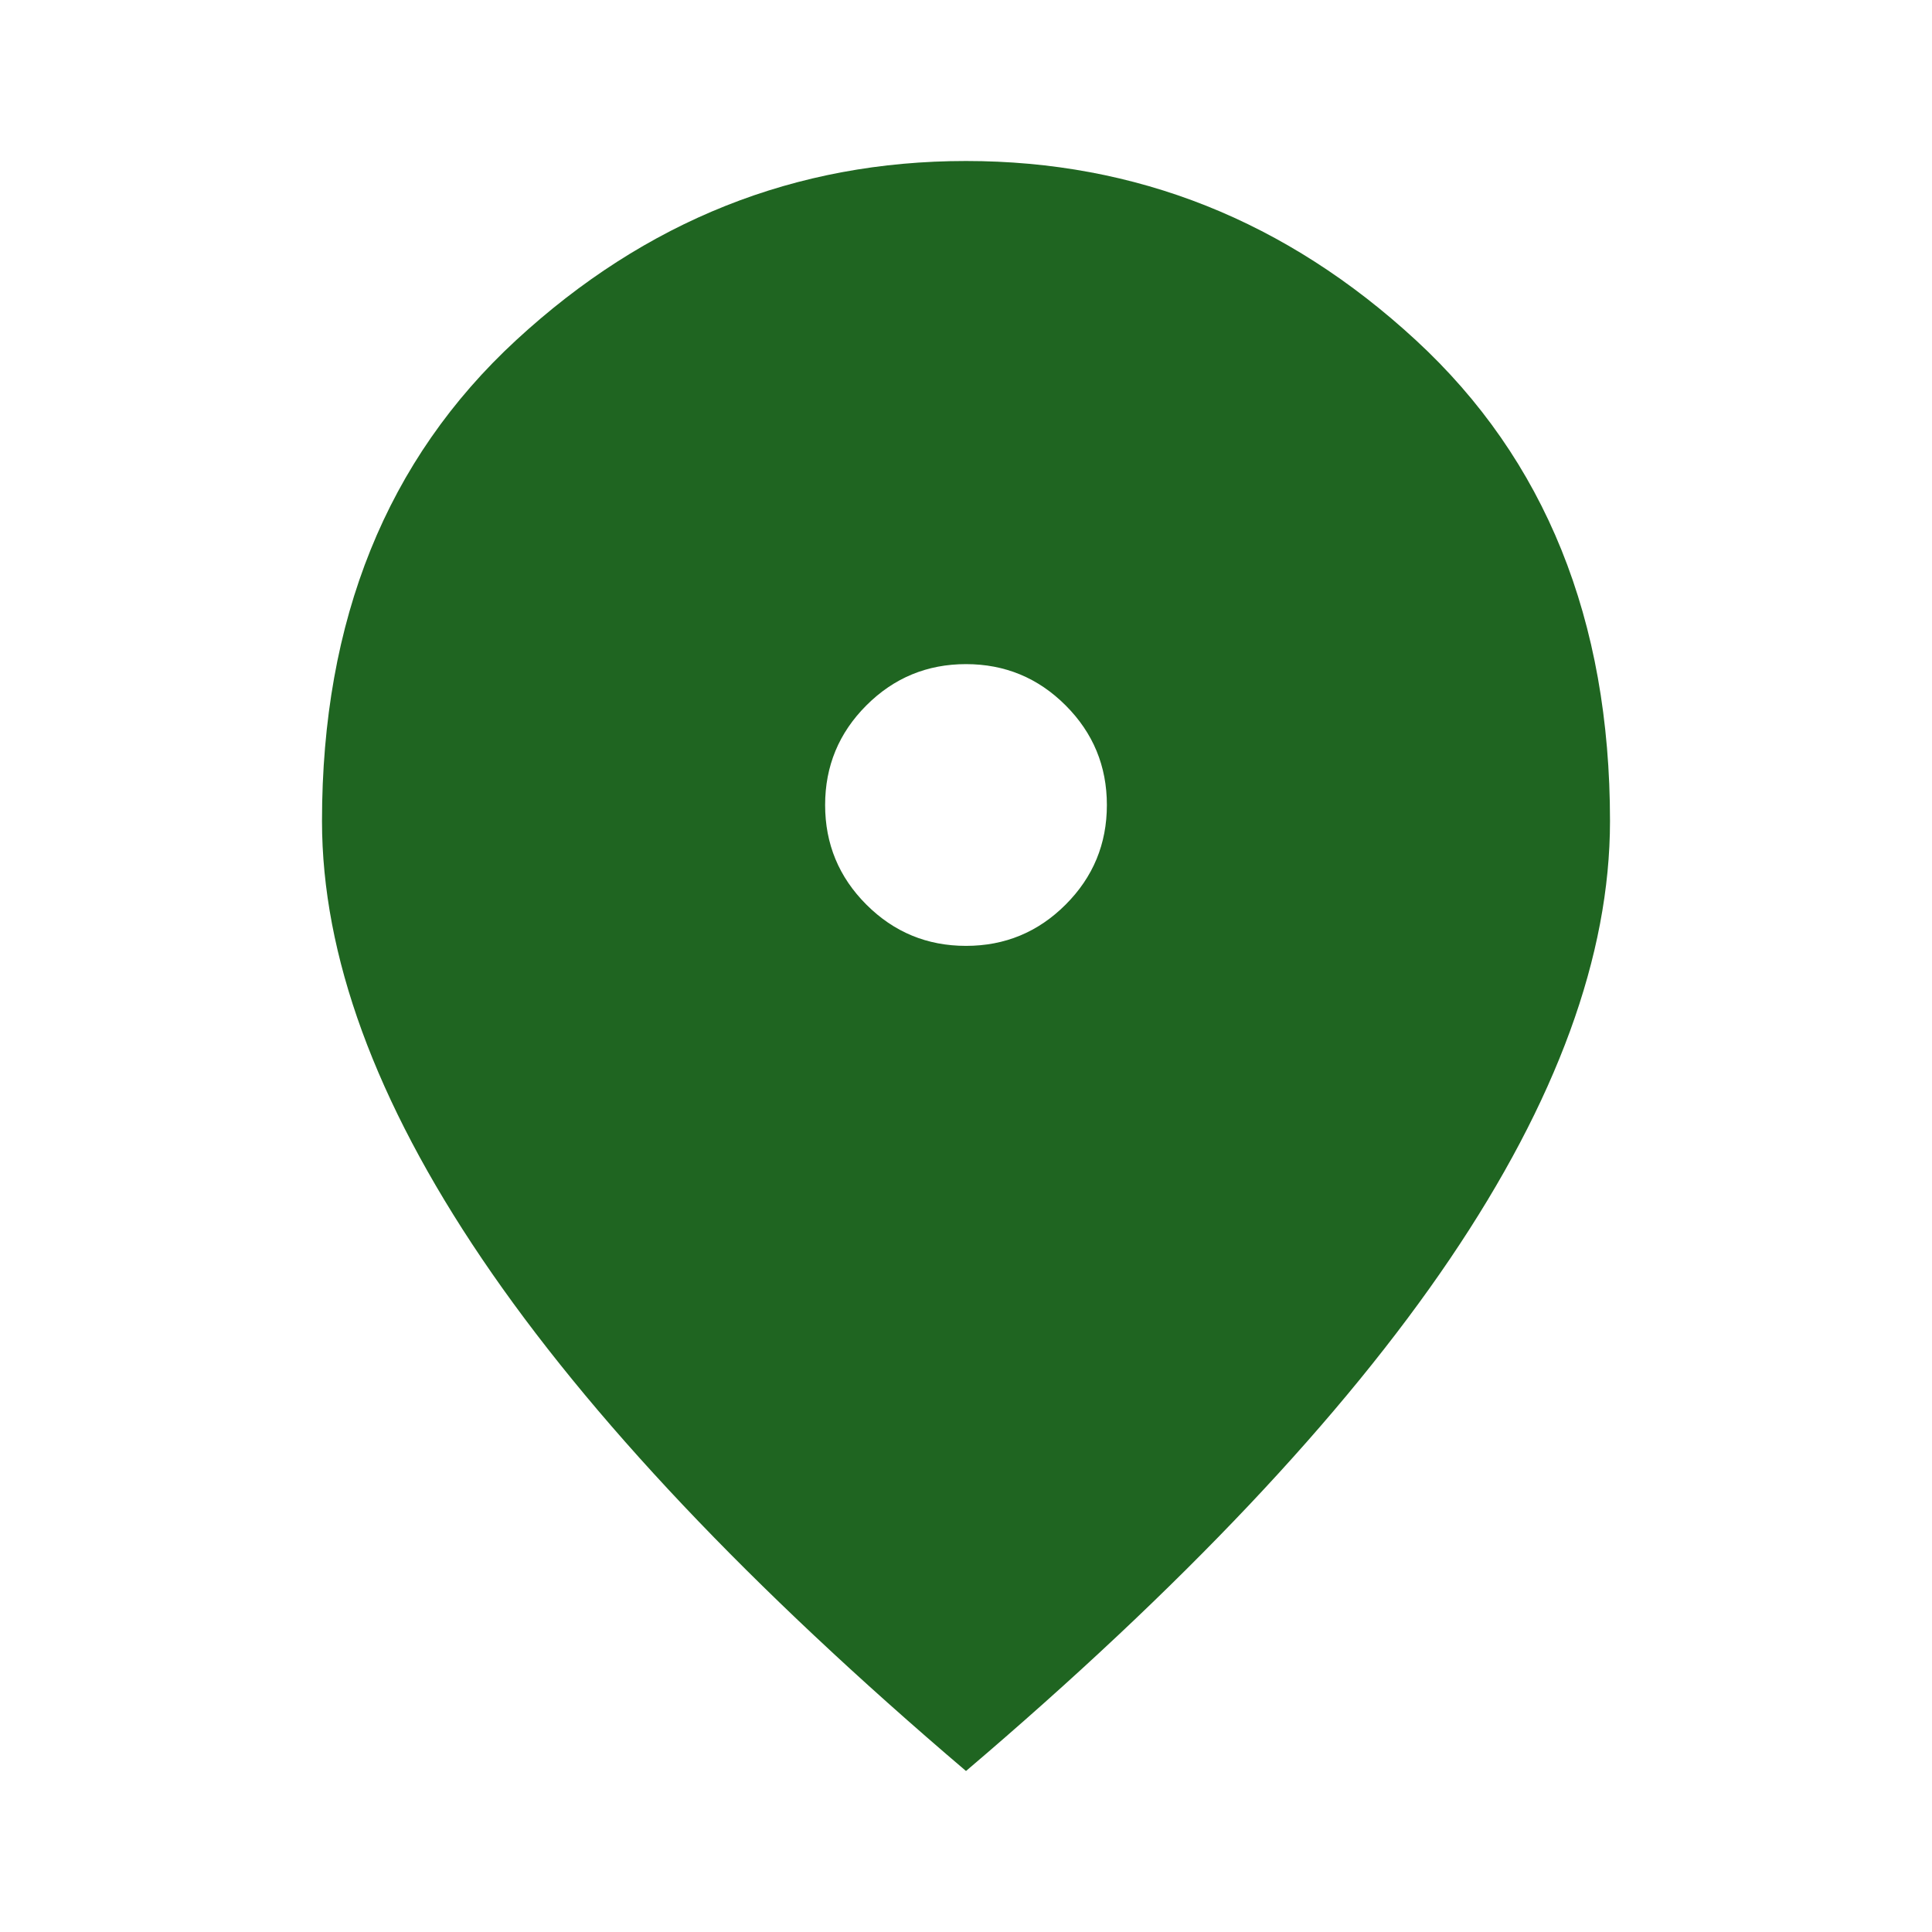
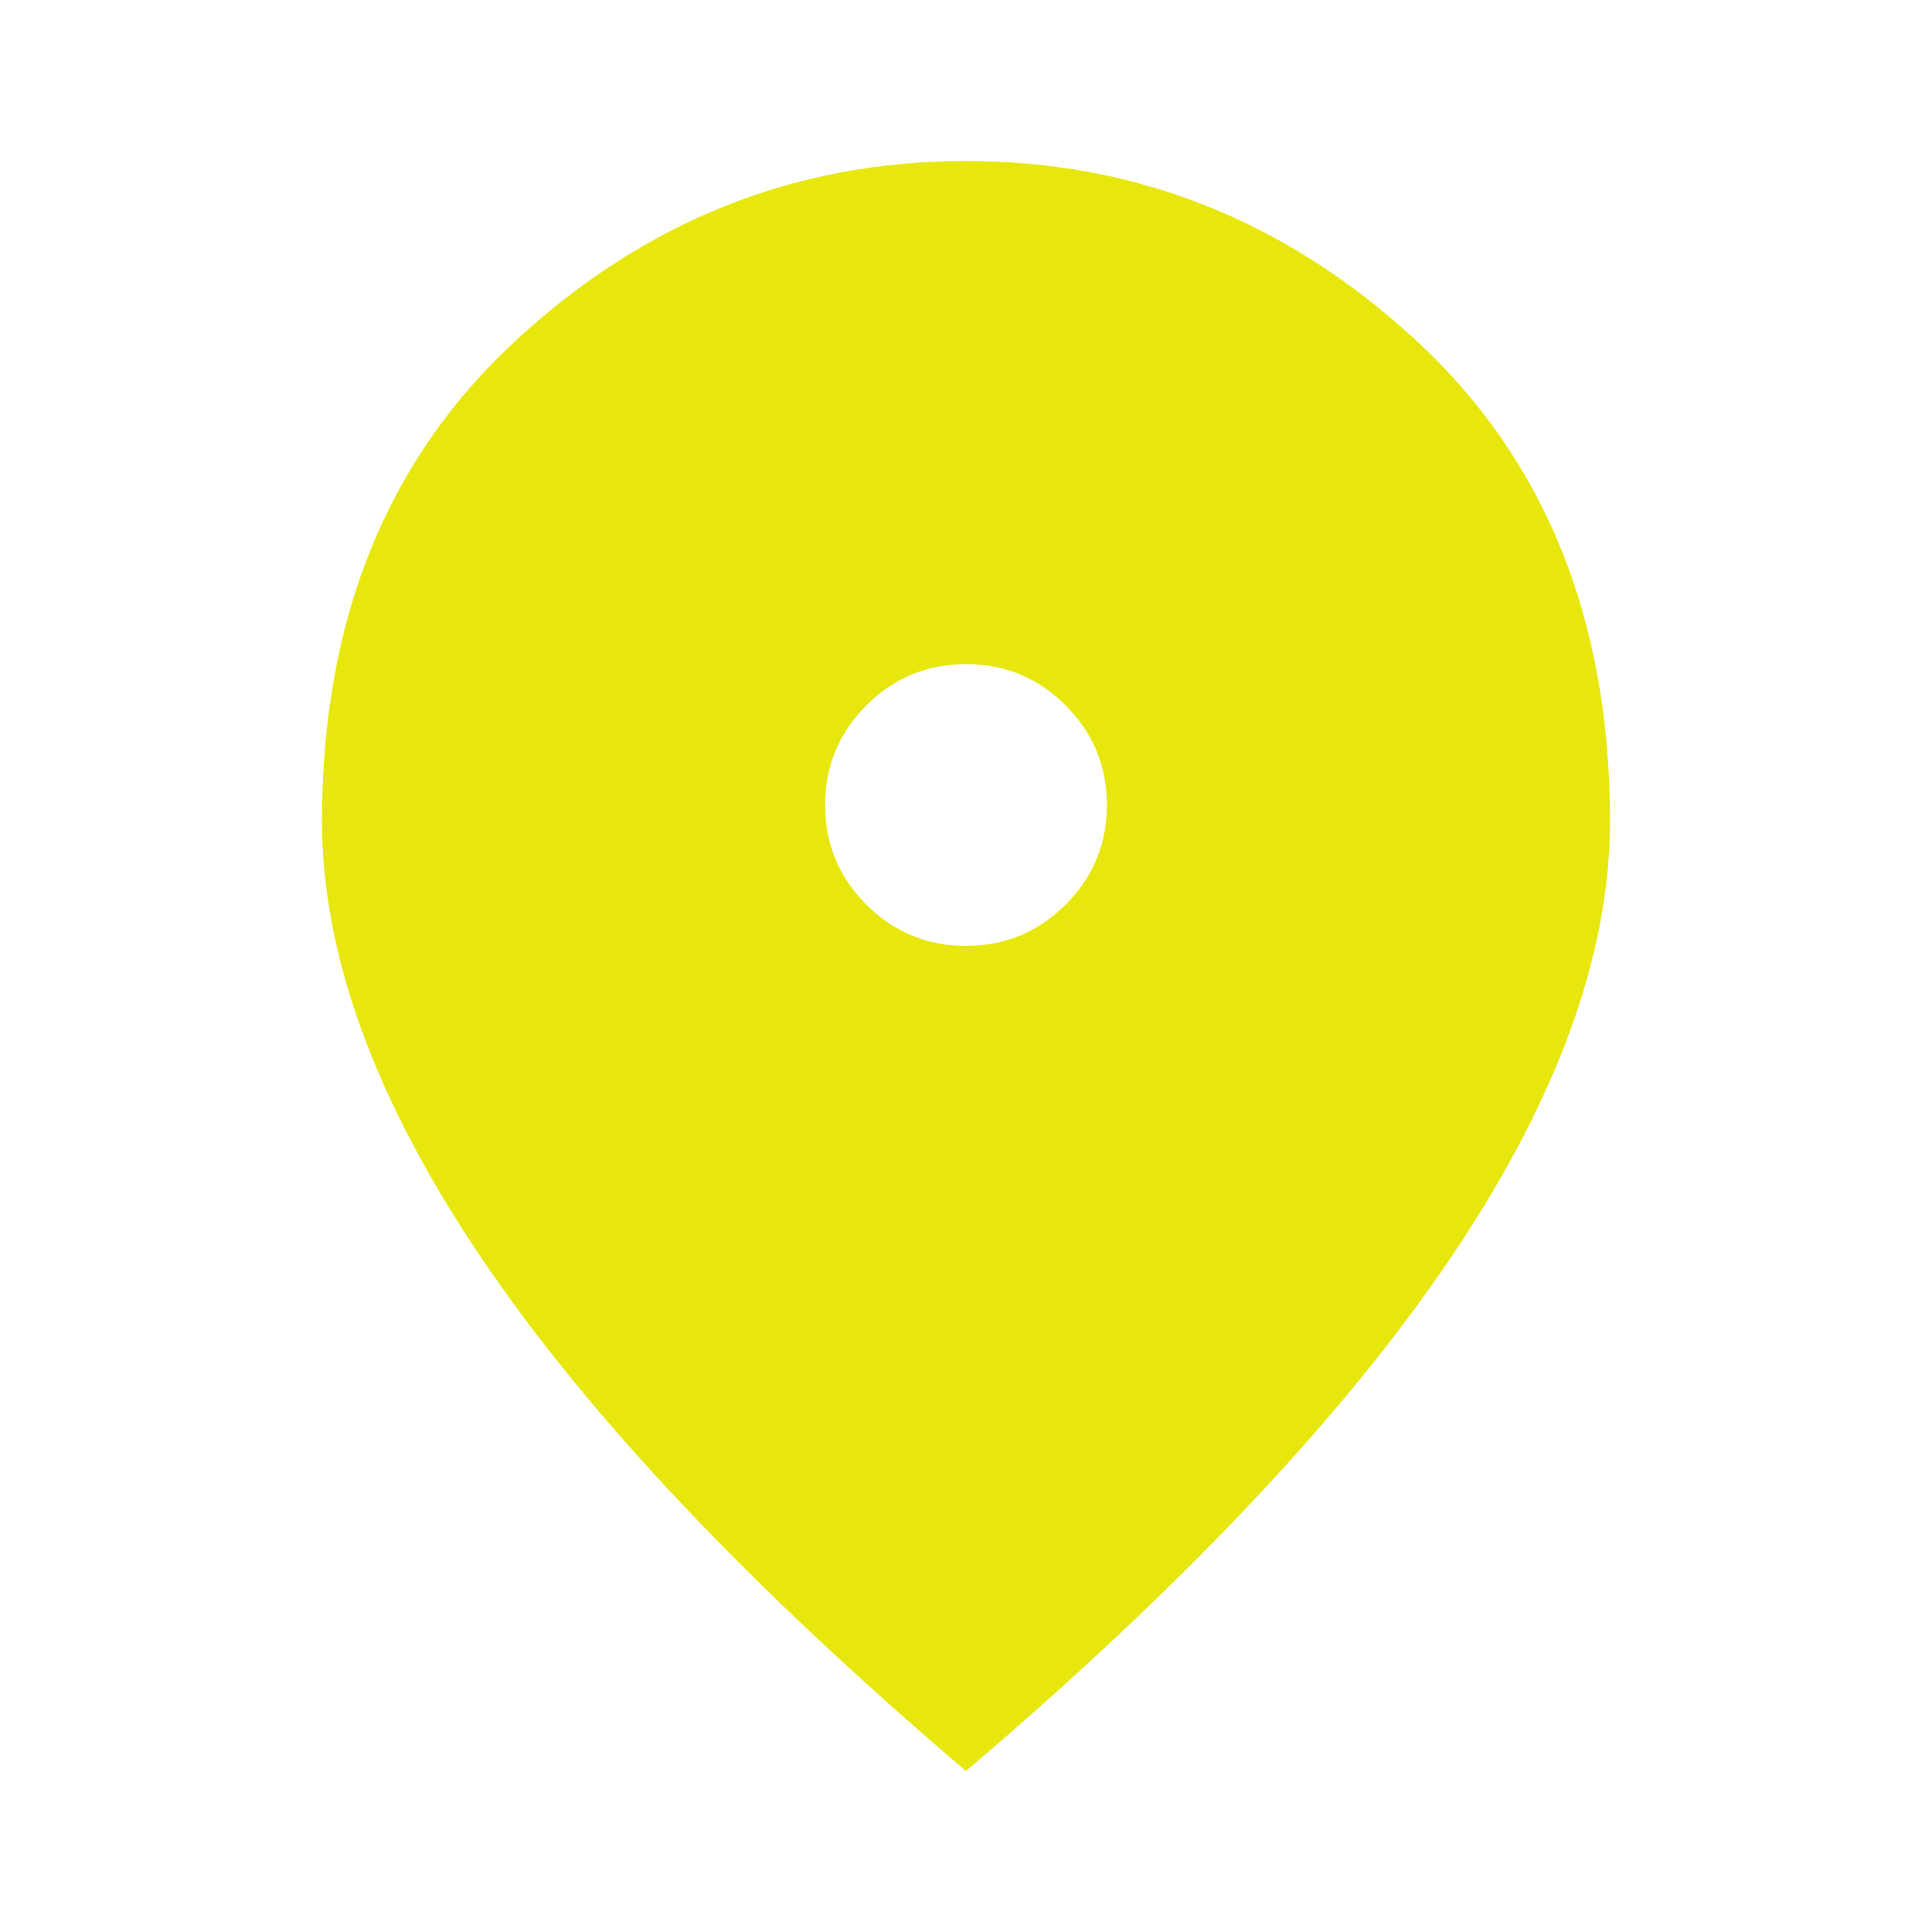
- <svg xmlns="http://www.w3.org/2000/svg" fill="#1F6521" height="48" width="48">
+ <svg xmlns="http://www.w3.org/2000/svg" fill="#e7e70d" height="48" width="48">
  <path d="M24 23.5q1.45 0 2.475-1.025Q27.5 21.45 27.5 20q0-1.45-1.025-2.475Q25.45 16.5 24 16.5q-1.45 0-2.475 1.025Q20.5 18.55 20.5 20q0 1.45 1.025 2.475Q22.55 23.5 24 23.5ZM24 44q-8.05-6.85-12.025-12.725Q8 25.4 8 20.4q0-7.5 4.825-11.95Q17.65 4 24 4q6.35 0 11.175 4.45Q40 12.9 40 20.4q0 5-3.975 10.875T24 44Z" />
</svg>
